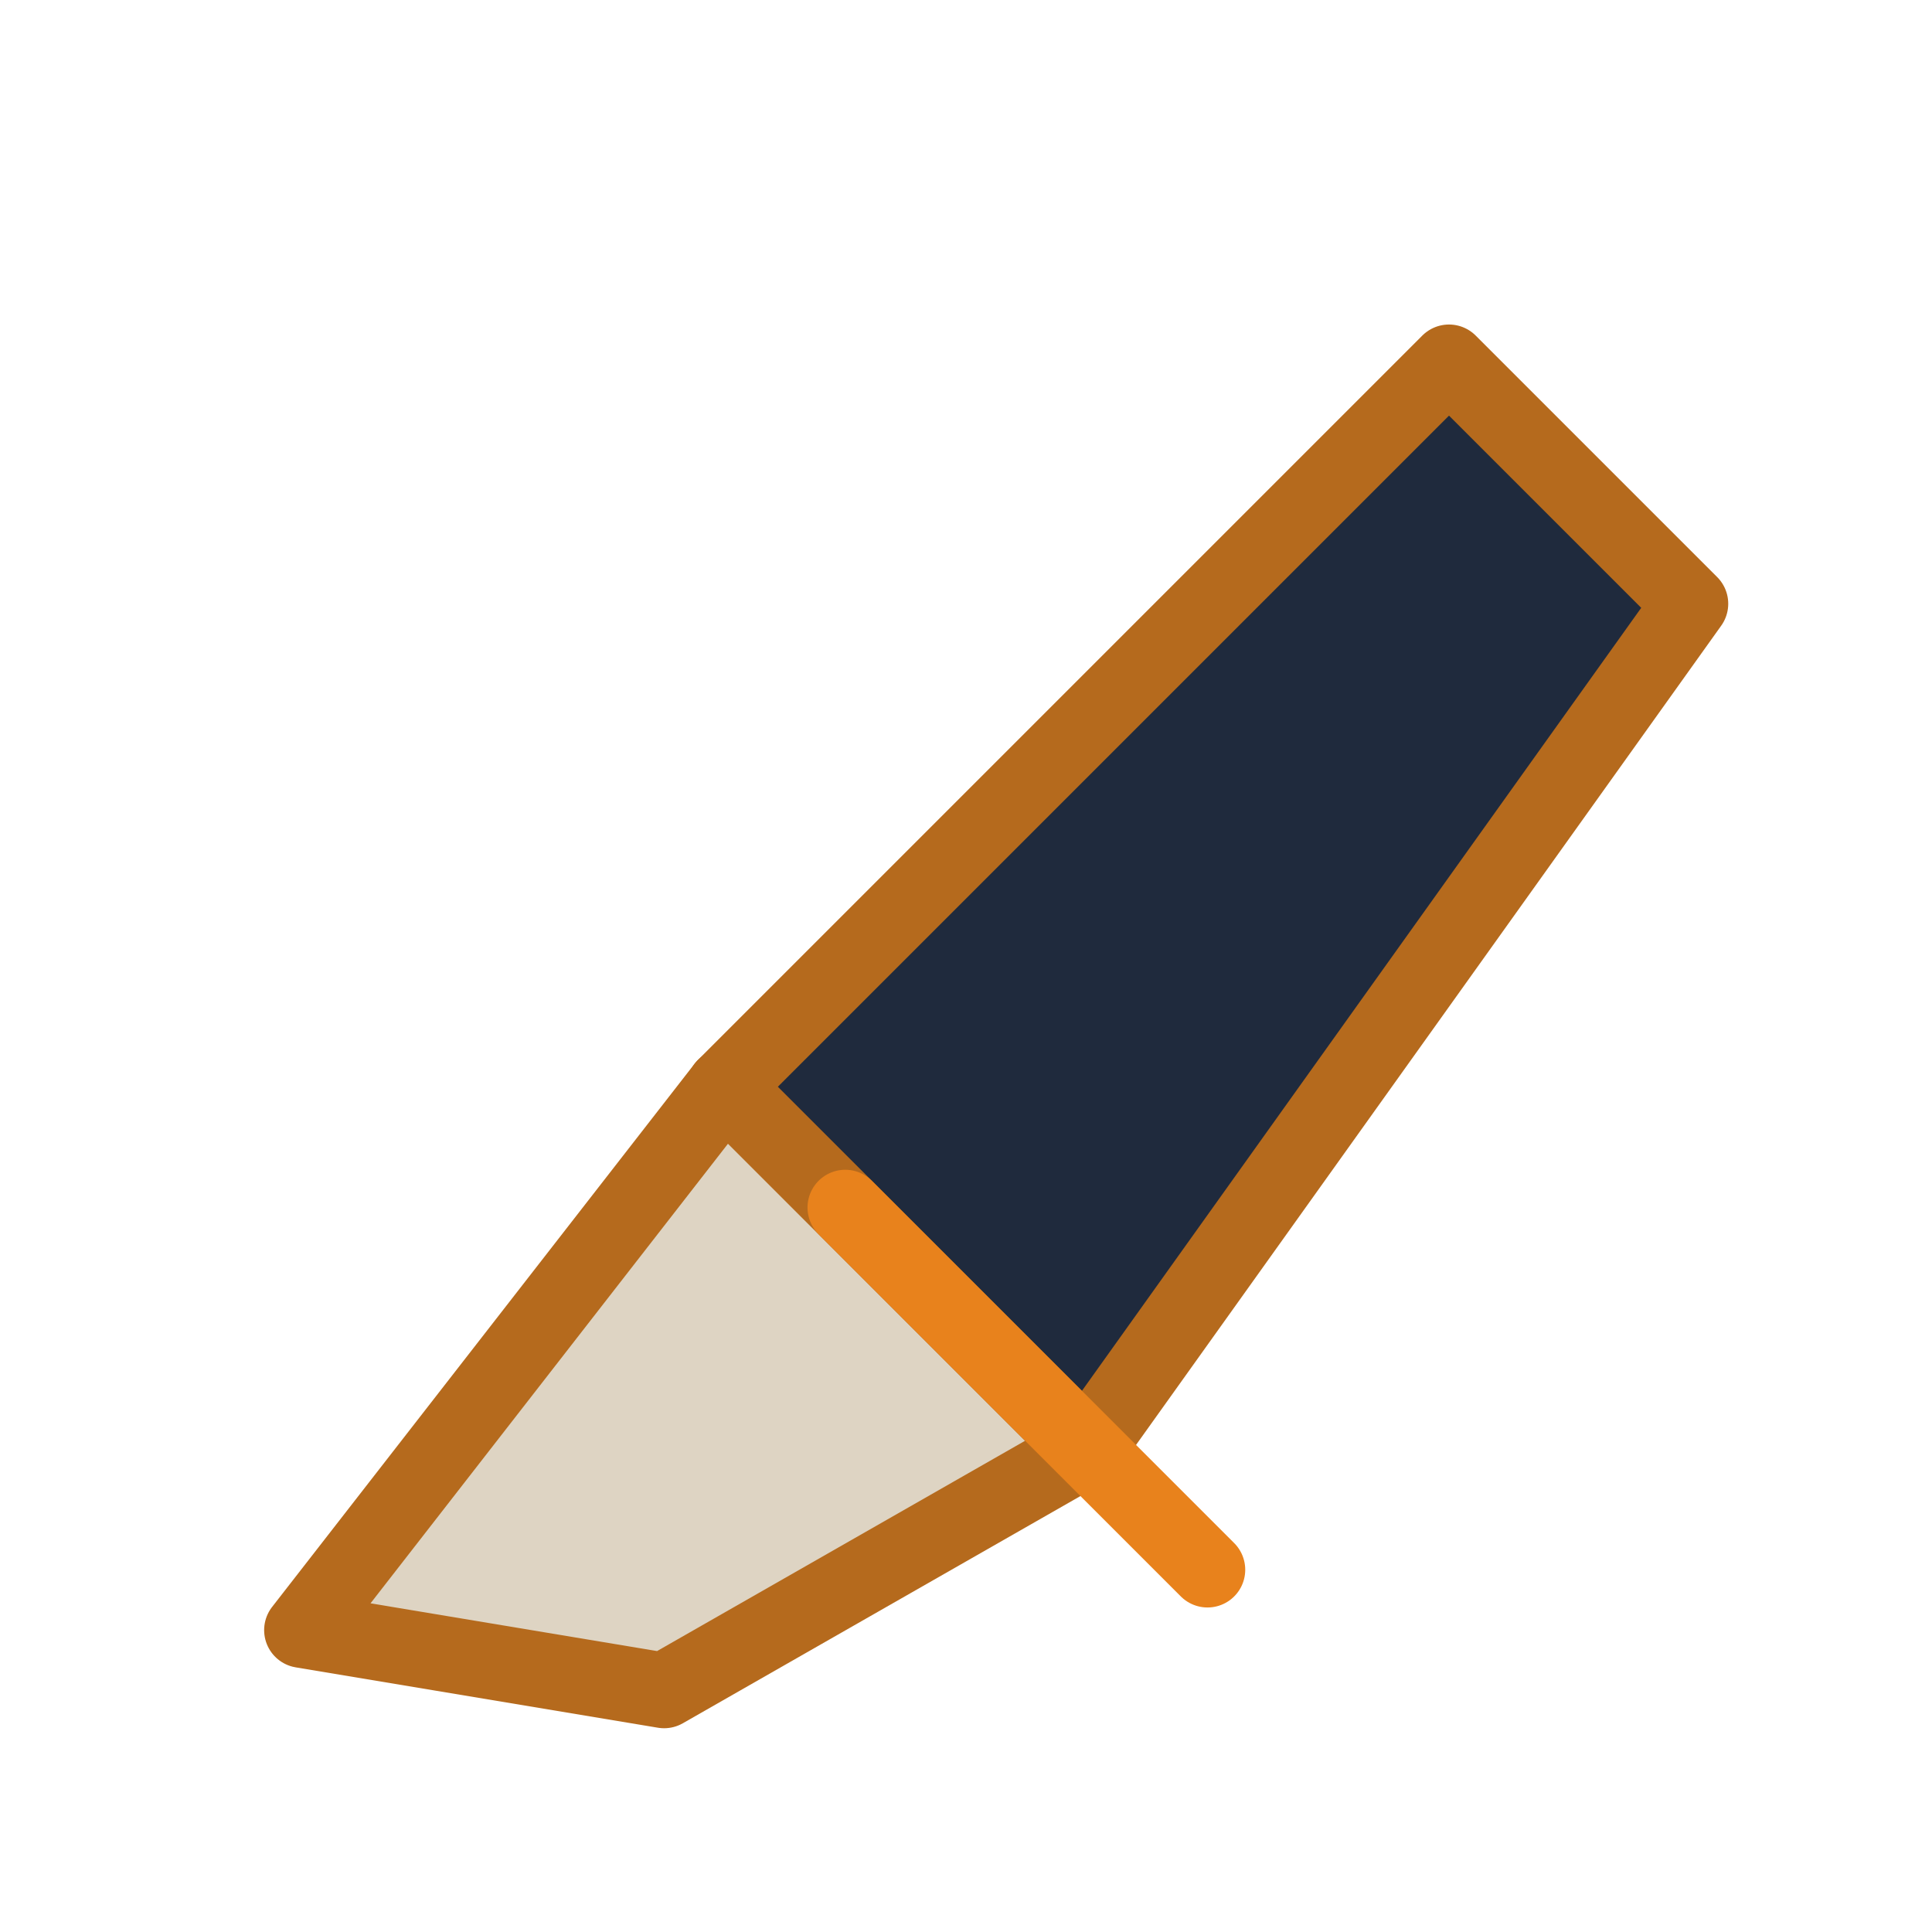
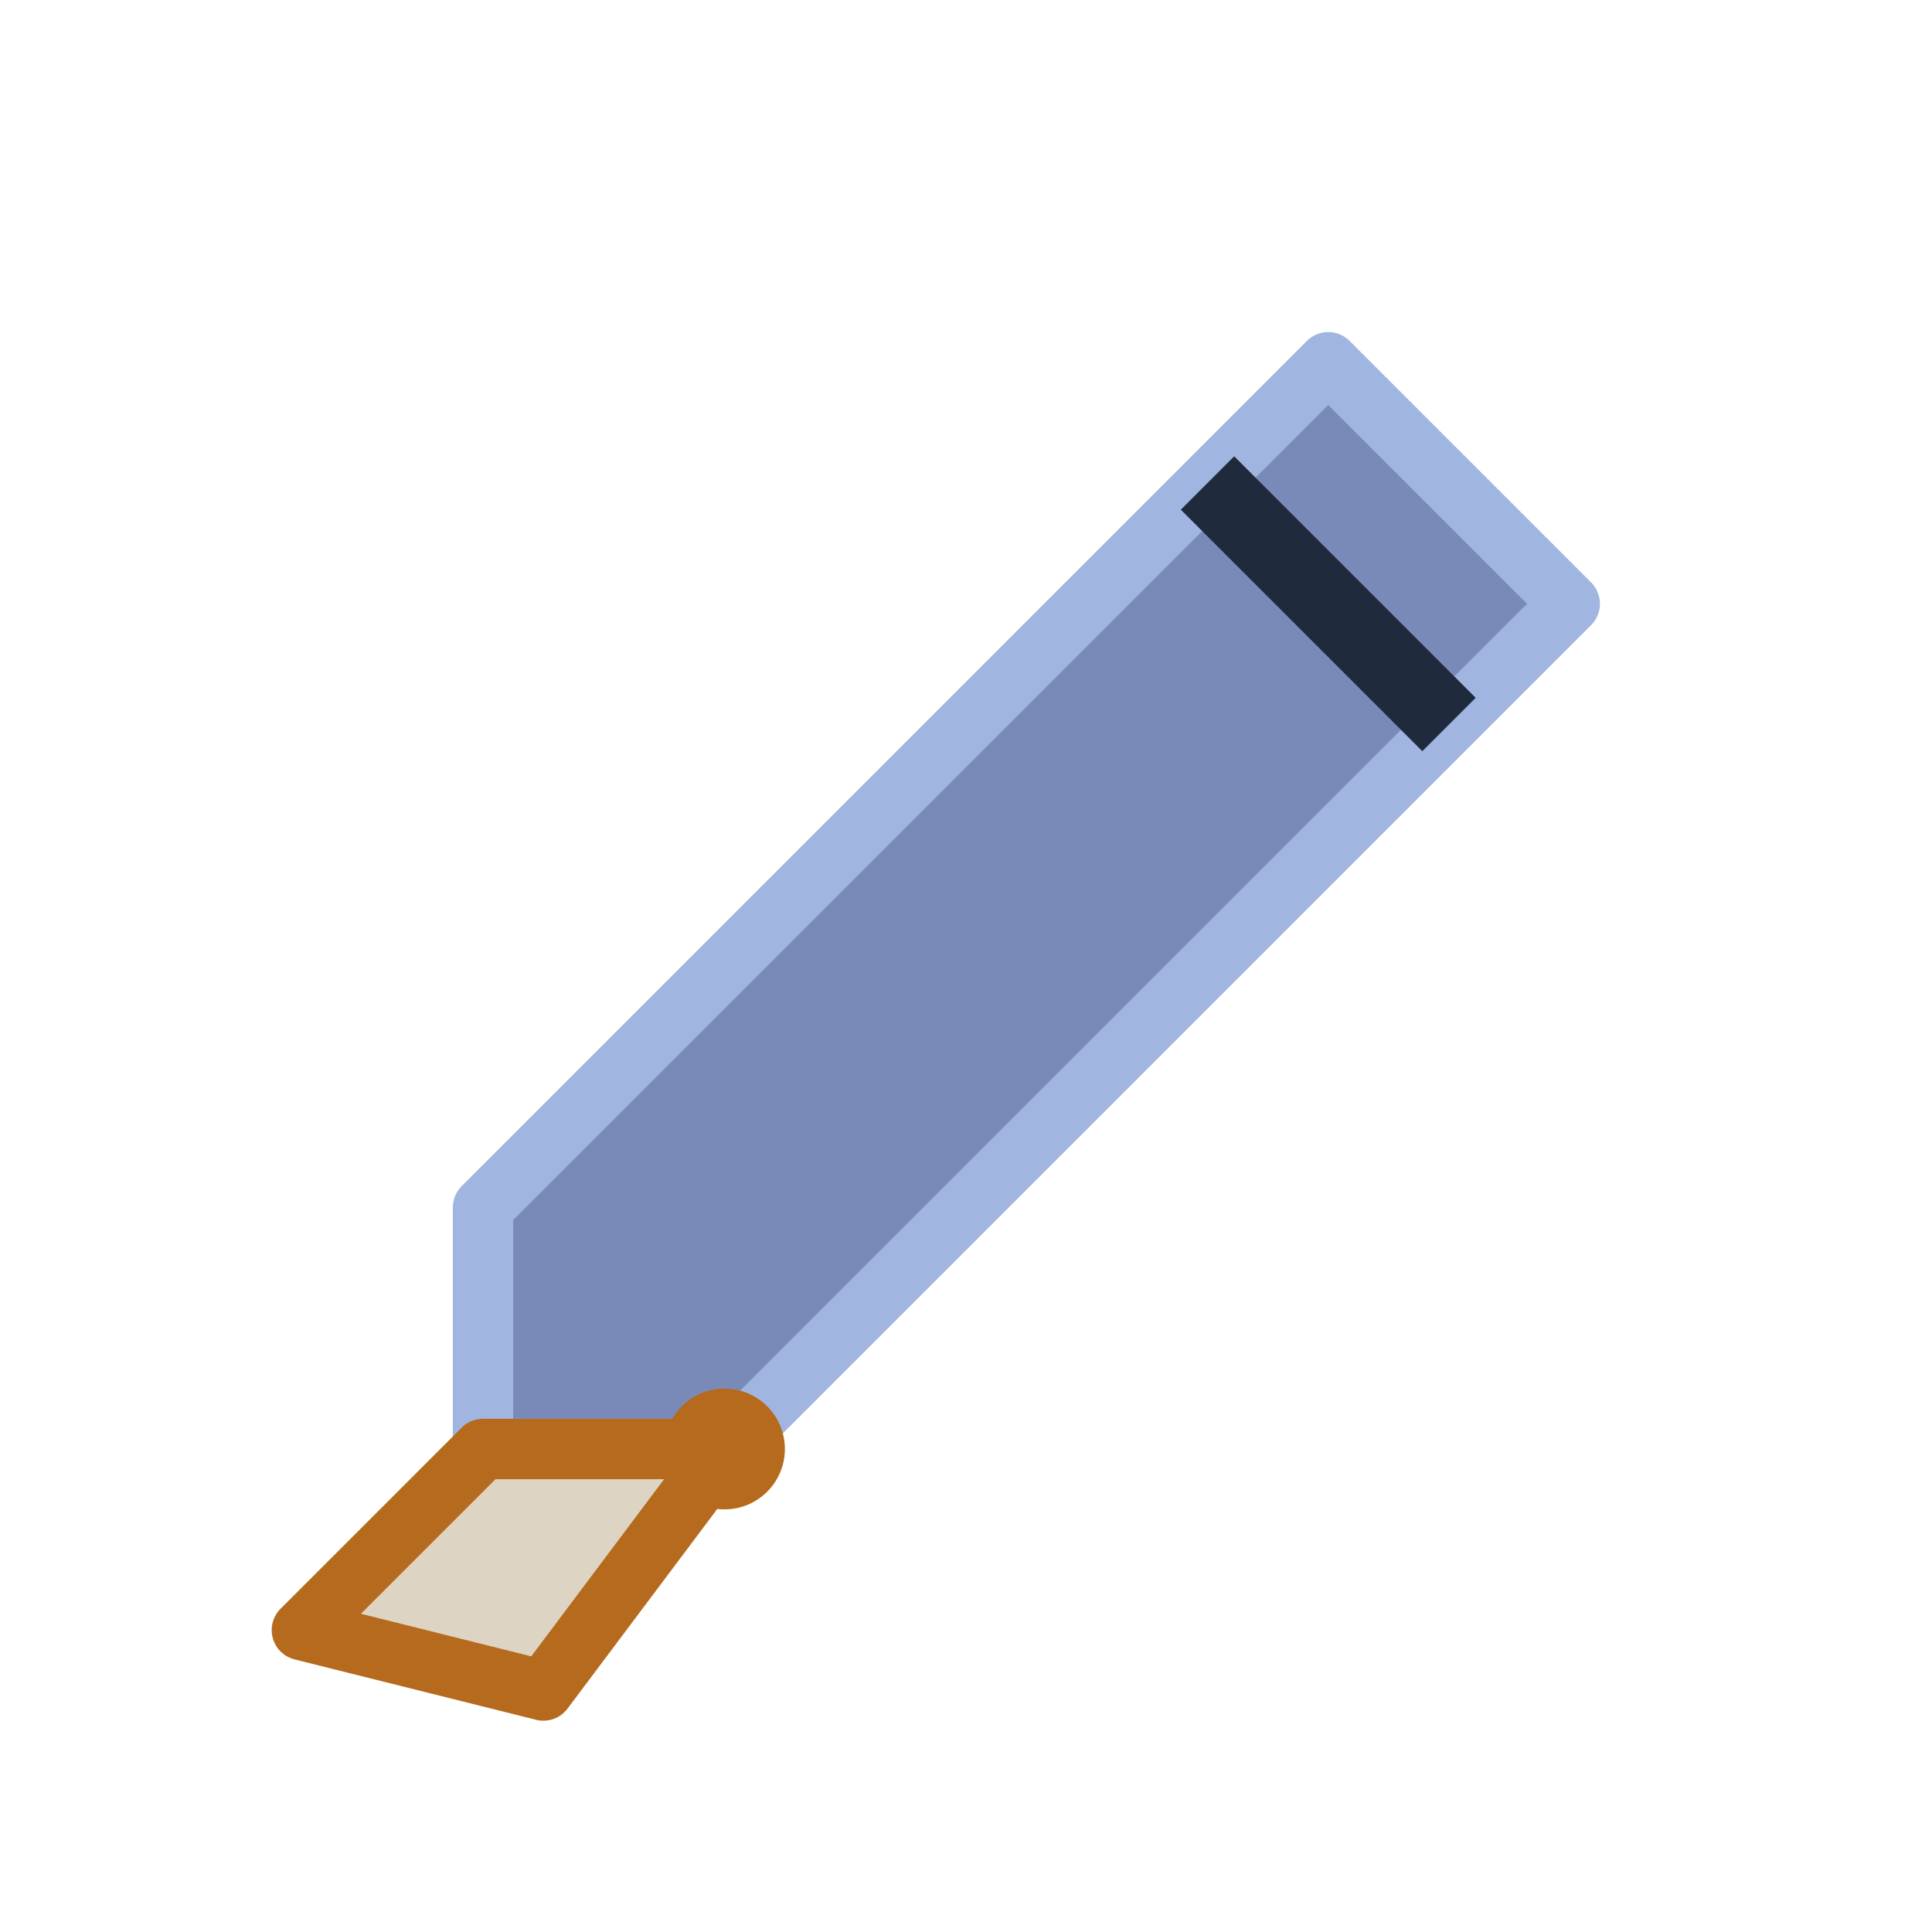
<svg xmlns="http://www.w3.org/2000/svg" viewBox="0 0 64 64" fill="none">
-   <path d="M10 54 L24 36 L36 48 L22 56 Z" fill="#DED4C3" stroke="#B56A1D" stroke-width="2.5" stroke-linejoin="round" />
-   <path d="M24 36 L48 12 L56 20 L36 48 Z" fill="#1F2A3D" stroke="#B56A1D" stroke-width="2.5" stroke-linejoin="round" />
-   <line x1="28" y1="40" x2="40" y2="52" stroke="#E8821C" stroke-width="2.5" stroke-linecap="round" />
+   <path d="M44 12 L52 20 L24 48 L16 48 L16 40 Z" fill="#7A8AB8" stroke="#A0B5E0" stroke-width="2" stroke-linejoin="round" />
+   <path d="M16 48 L10 54 L18 56 L24 48 Z" fill="#DED4C3" stroke="#B56A1D" stroke-width="2" stroke-linejoin="round" />
+   <line x1="40" y1="16" x2="48" y2="24" stroke="#1F2A3D" stroke-width="2.5" />
+   <circle cx="24" cy="48" r="2" fill="#B56A1D" />
</svg>
